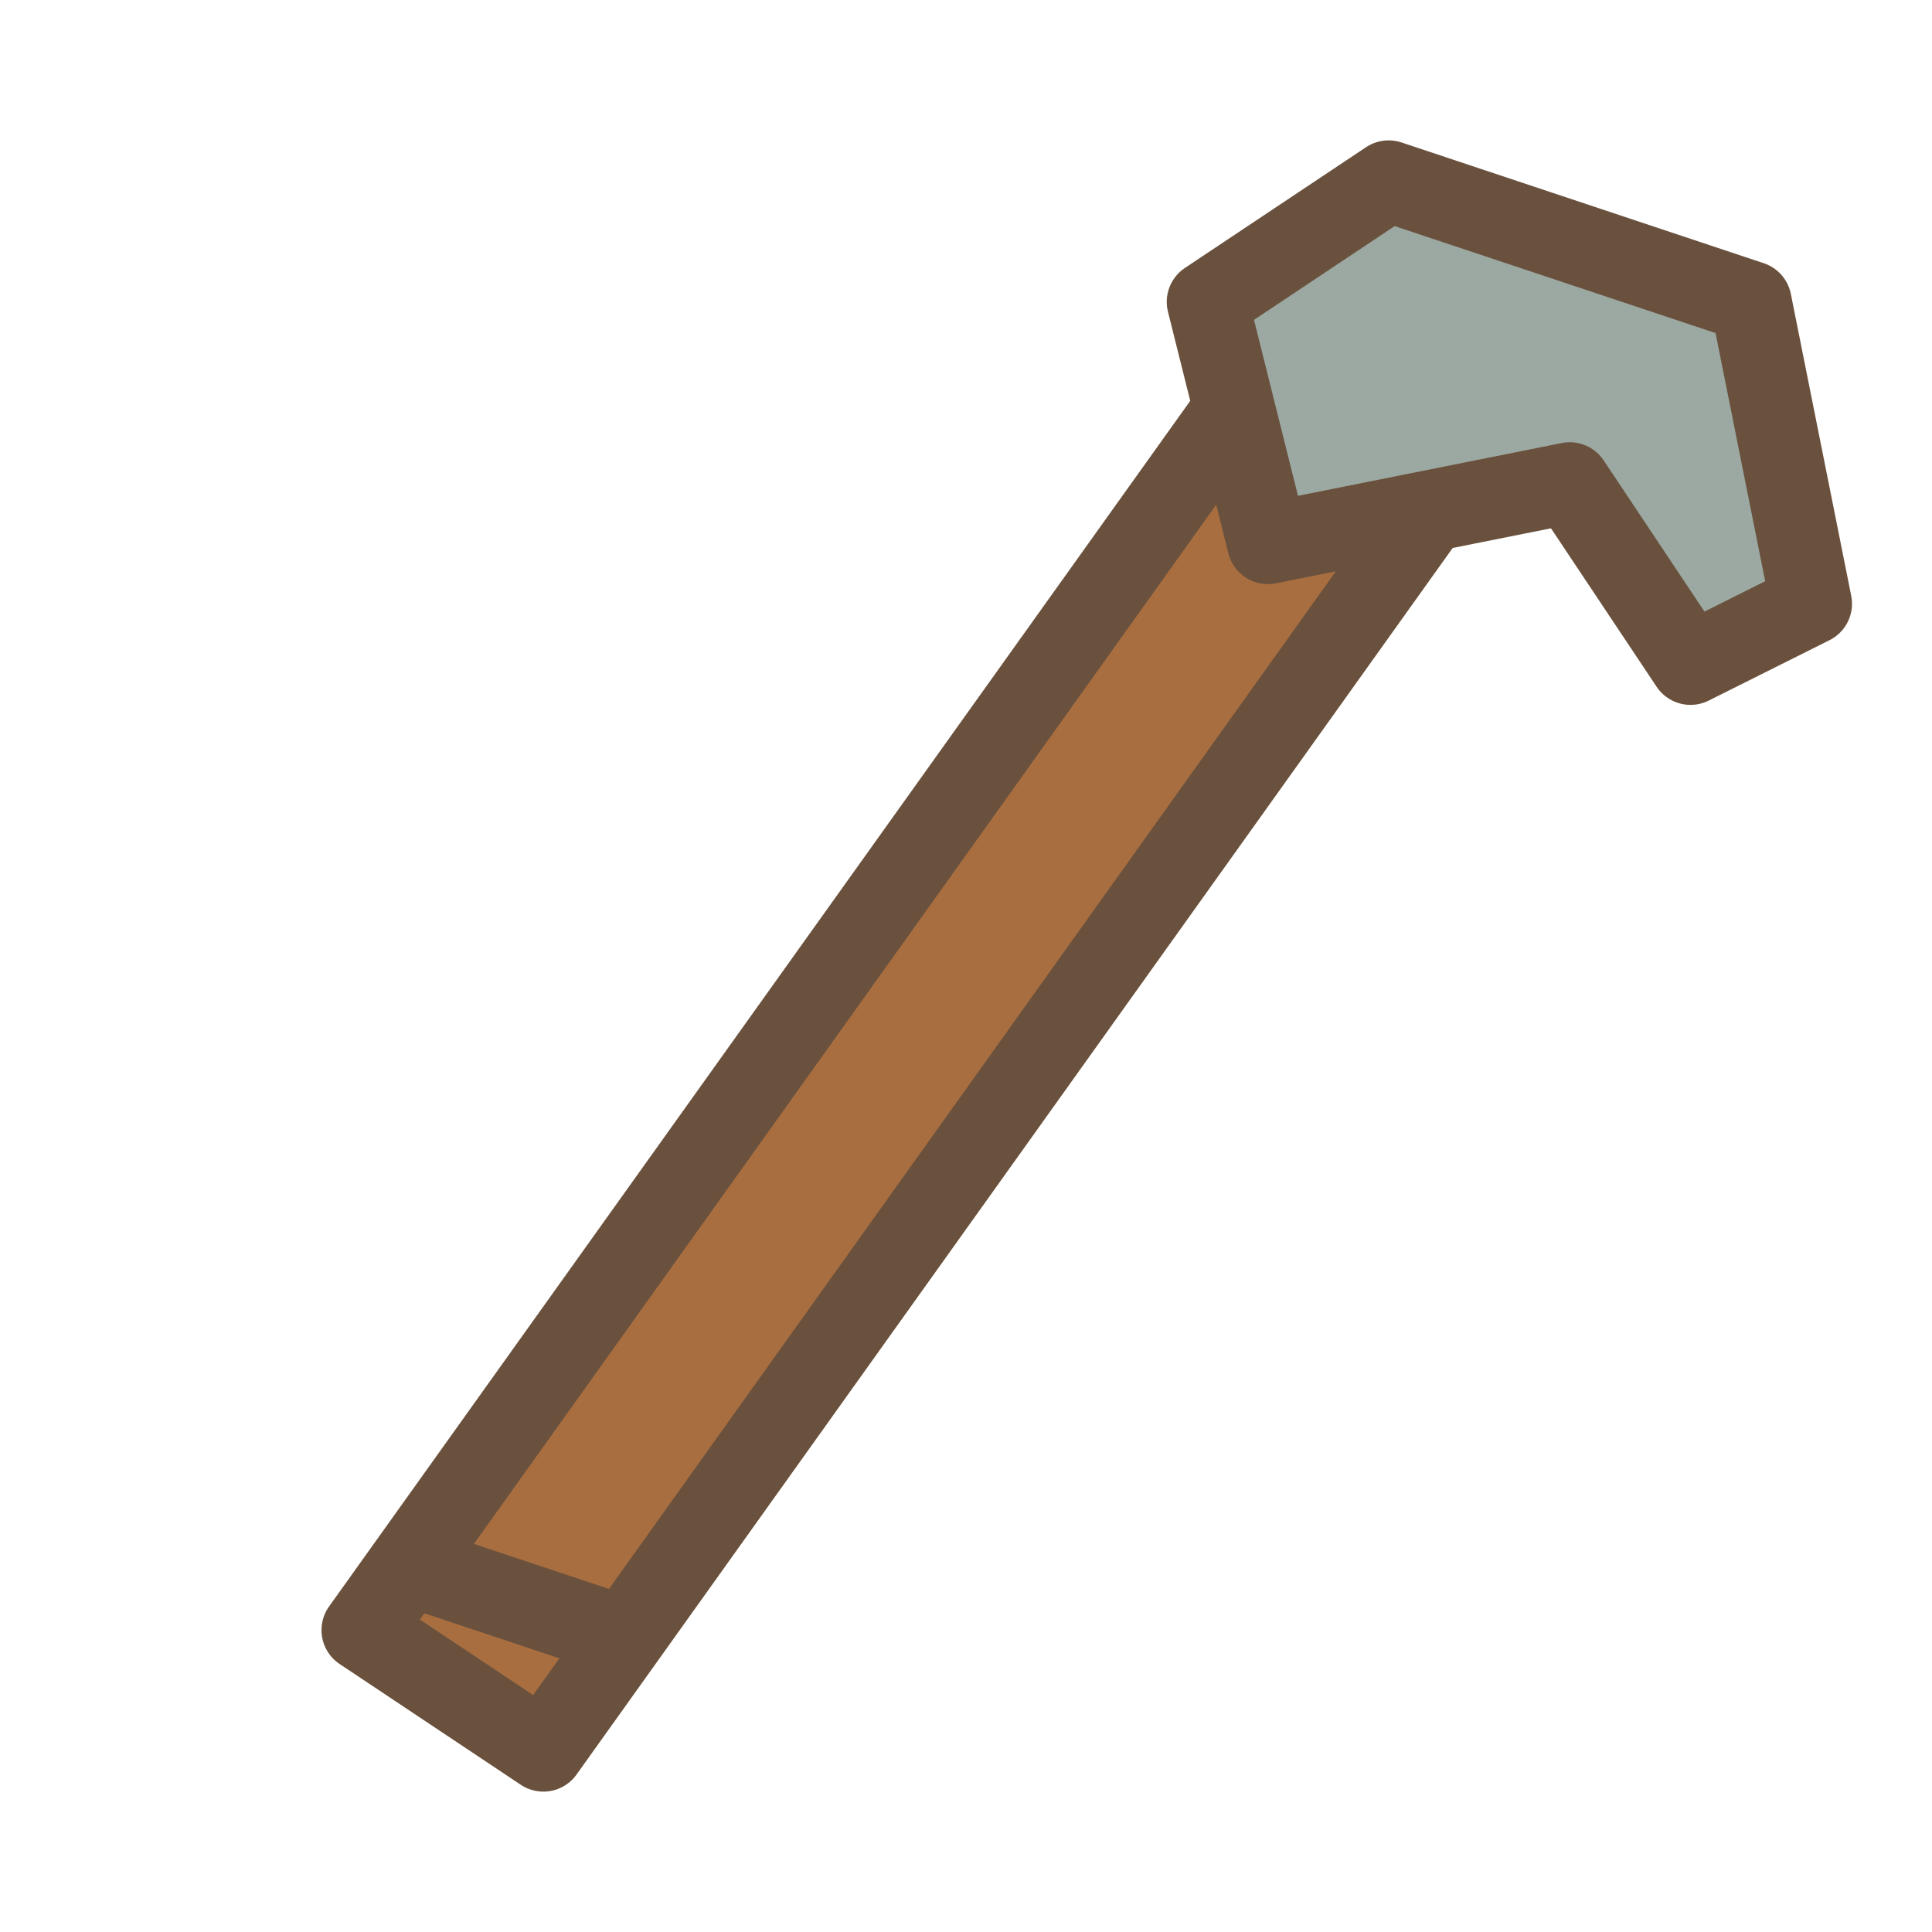
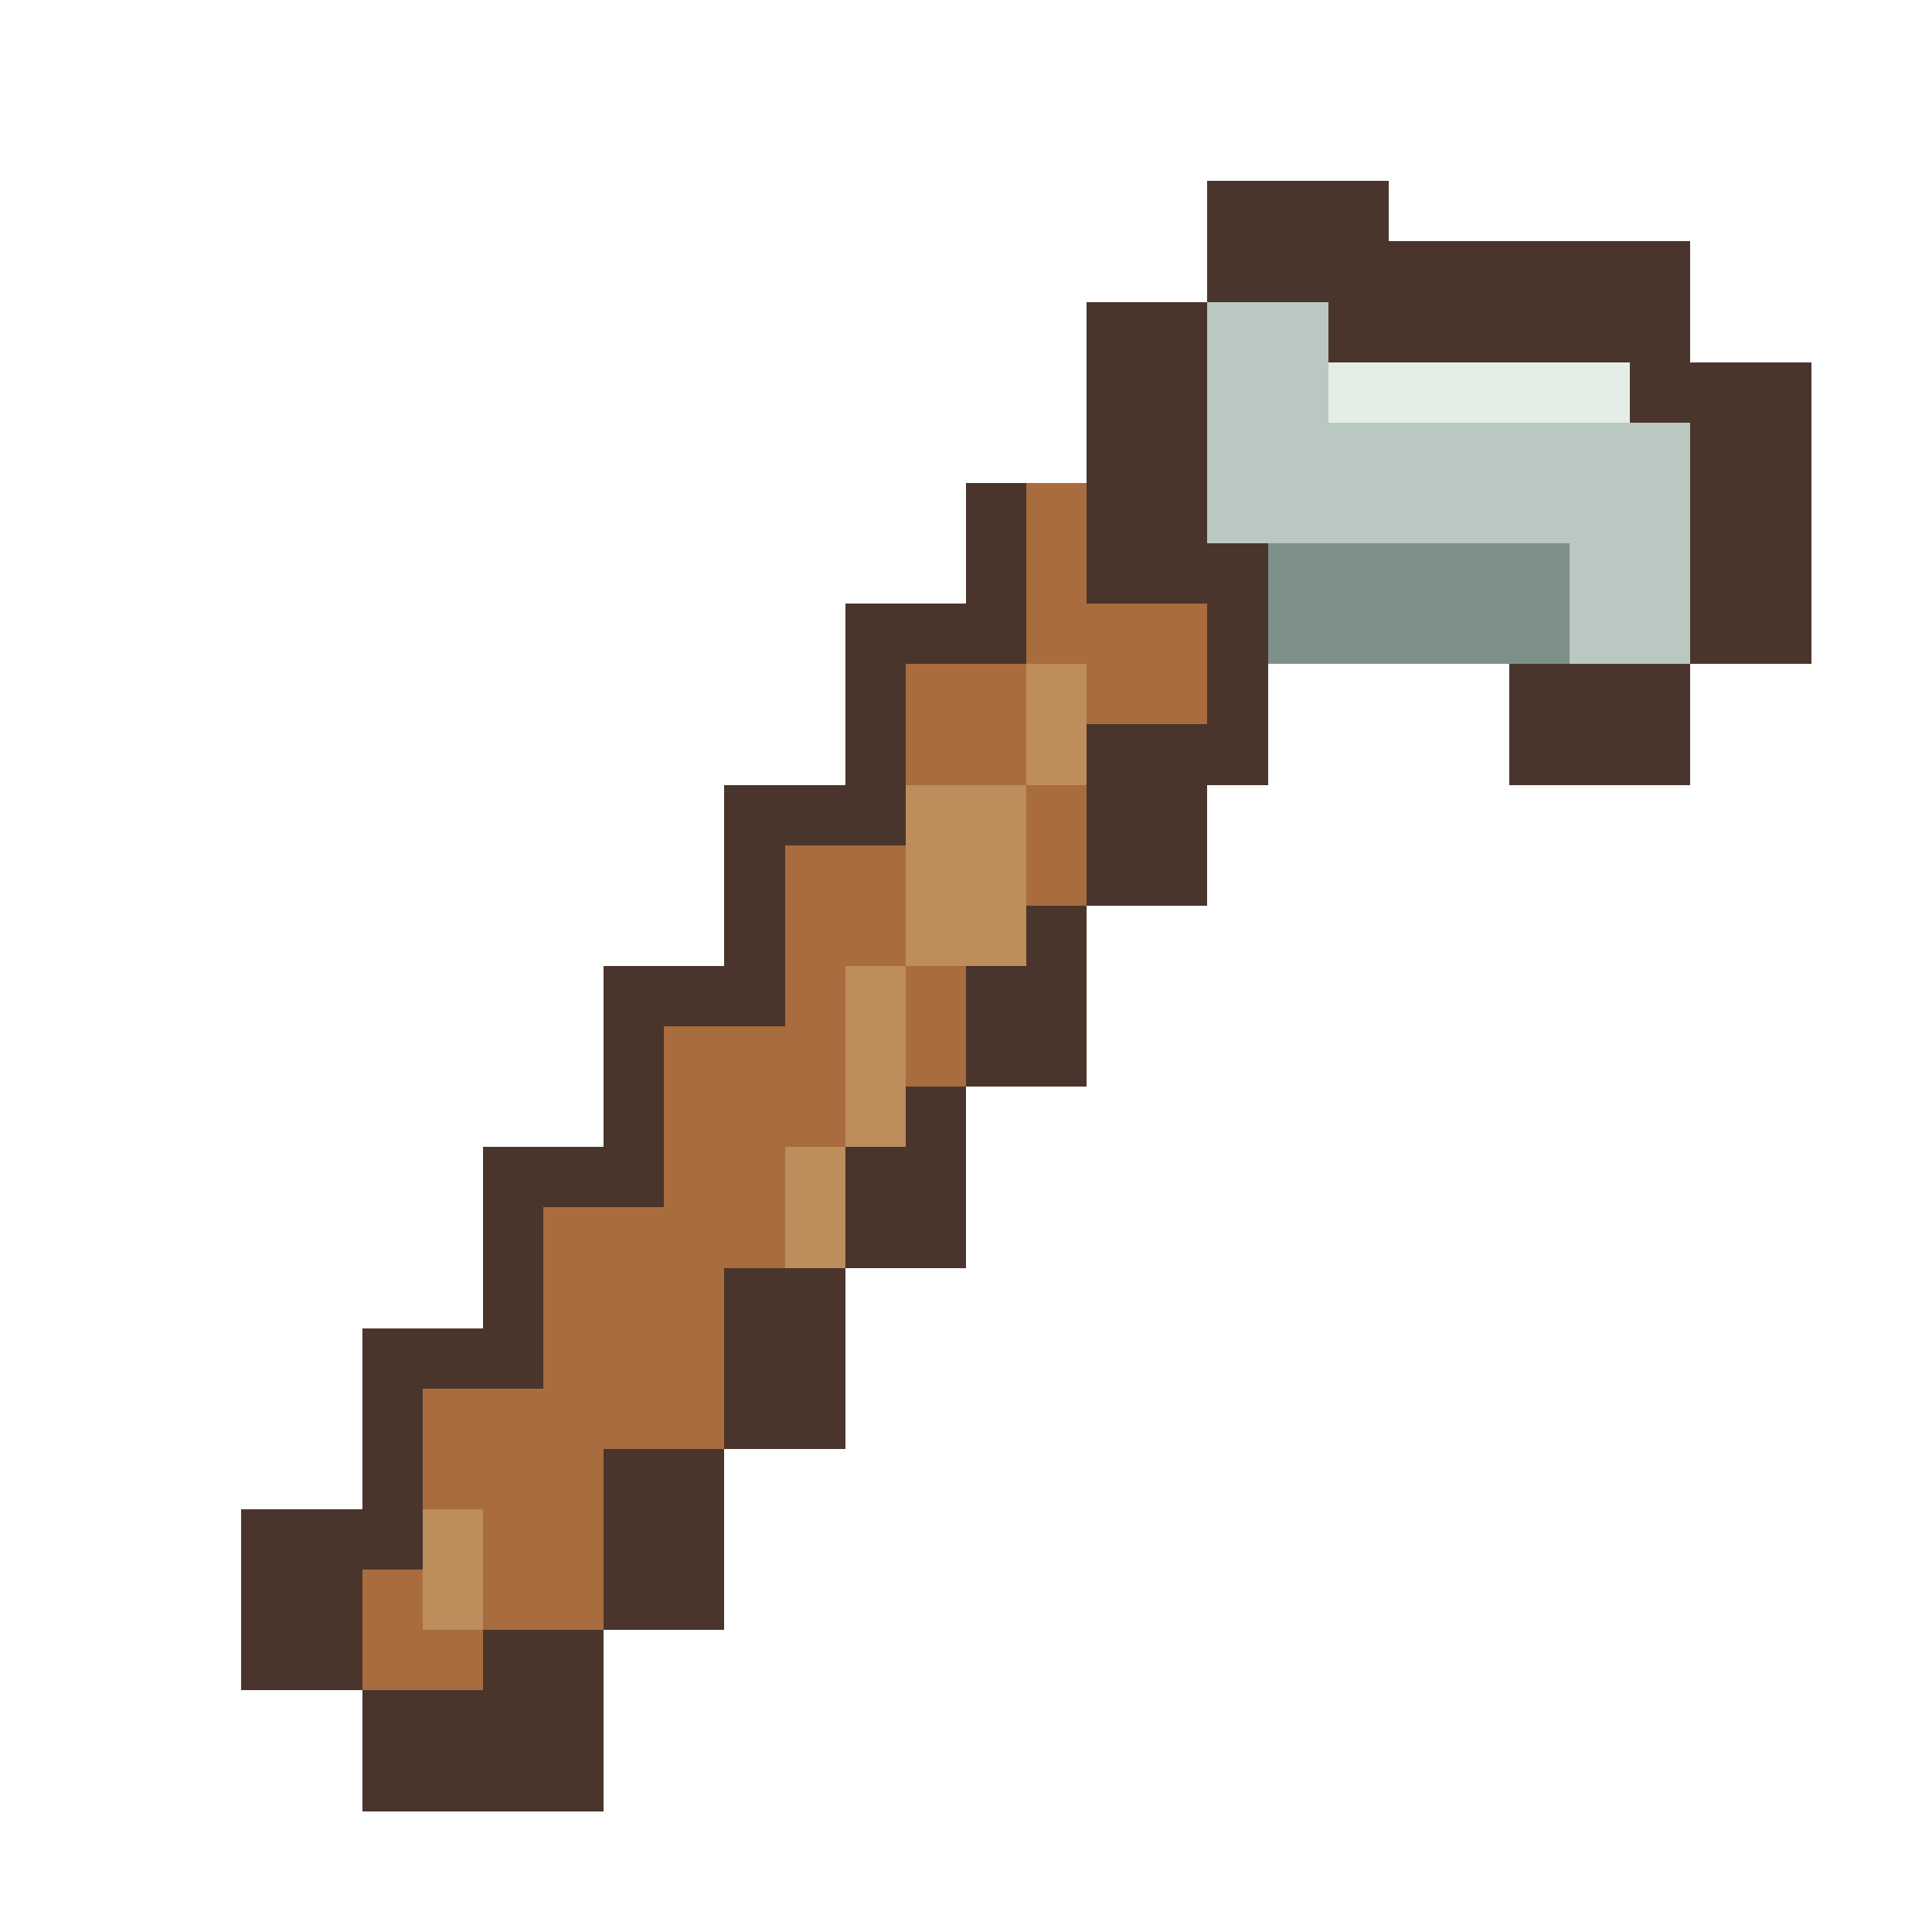
- <svg xmlns="http://www.w3.org/2000/svg" viewBox="0 0 32 32">
-   <g stroke="#6a513d" stroke-width="1.35" stroke-linejoin="round" stroke-linecap="round">
-     <path fill="#a86e40" d="M6 27l15-21 3 2L9 29z" />
-     <path fill="#9ca8a2" d="M20 5l3-2 6 2 1 5-2 1-2-3-5 1z" />
-     <path d="M7 26l3 1" />
-   </g>
+ <svg xmlns="http://www.w3.org/2000/svg" viewBox="0 0 32 32" shape-rendering="crispEdges">
+   <path fill="#49352b" d="M20 3h3v1h5v2h2v5h-2v2h-3v-2h-4v2h-1v2h-2v3h-2v3h-2v3h-2v3h-2v3H6v-2H4v-3h2v-3h2v-3h2v-3h2v-3h2v-3h2V8h2V5h2z" />
+   <path fill="#a96c3f" d="M18 10h2v2h-2v3h-2v3h-2v3h-2v3h-2v3H8v1H6v-2h1v-3h2v-3h2v-3h2v-3h2v-3h2V8h1z" />
+   <path fill="#bd8d5c" d="M17 11h1v2h-1v3h-2v3h-1v2h-1v-2h1v-3h1v-3h2zM7 25h1v2H7z" />
+   <path fill="#b9c8c0" d="M20 5h2v1h5v1h1v4h-2V9h-6z" />
+   <path fill="#e4eee6" d="M22 6h5v1h-5z" />
+   <path fill="#7d9188" d="M21 9h5v2h-5z" />
</svg>
